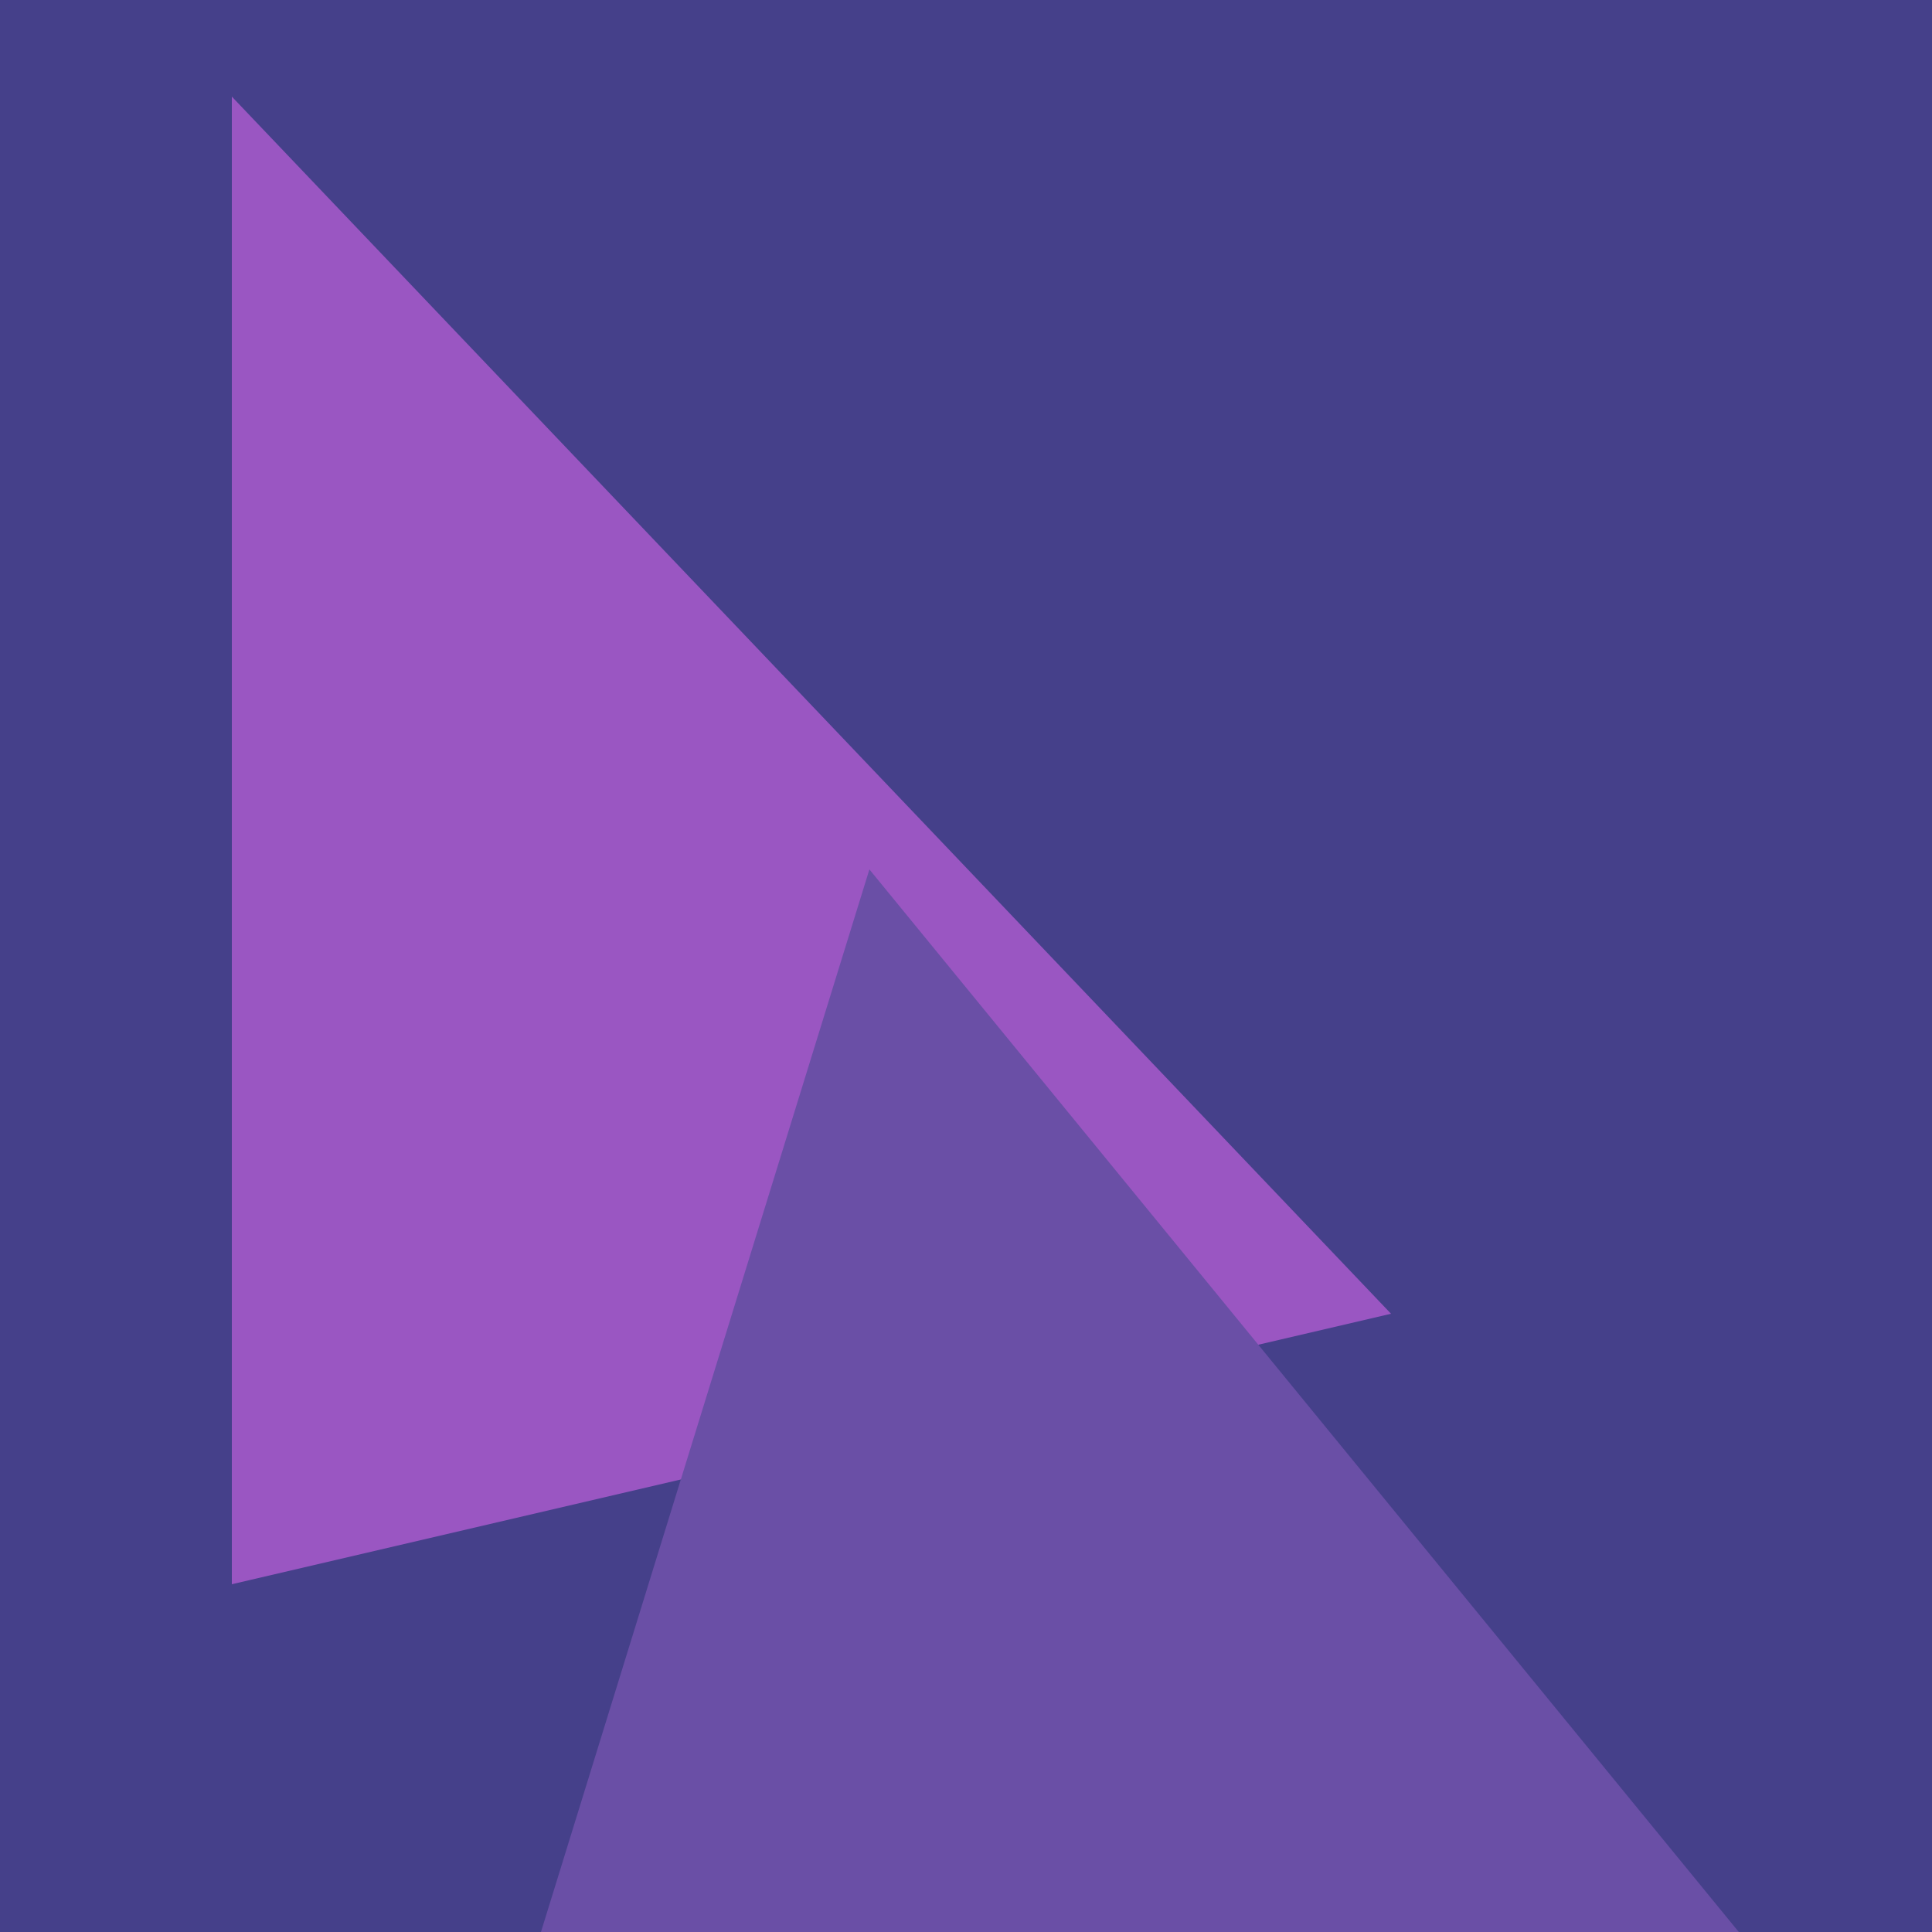
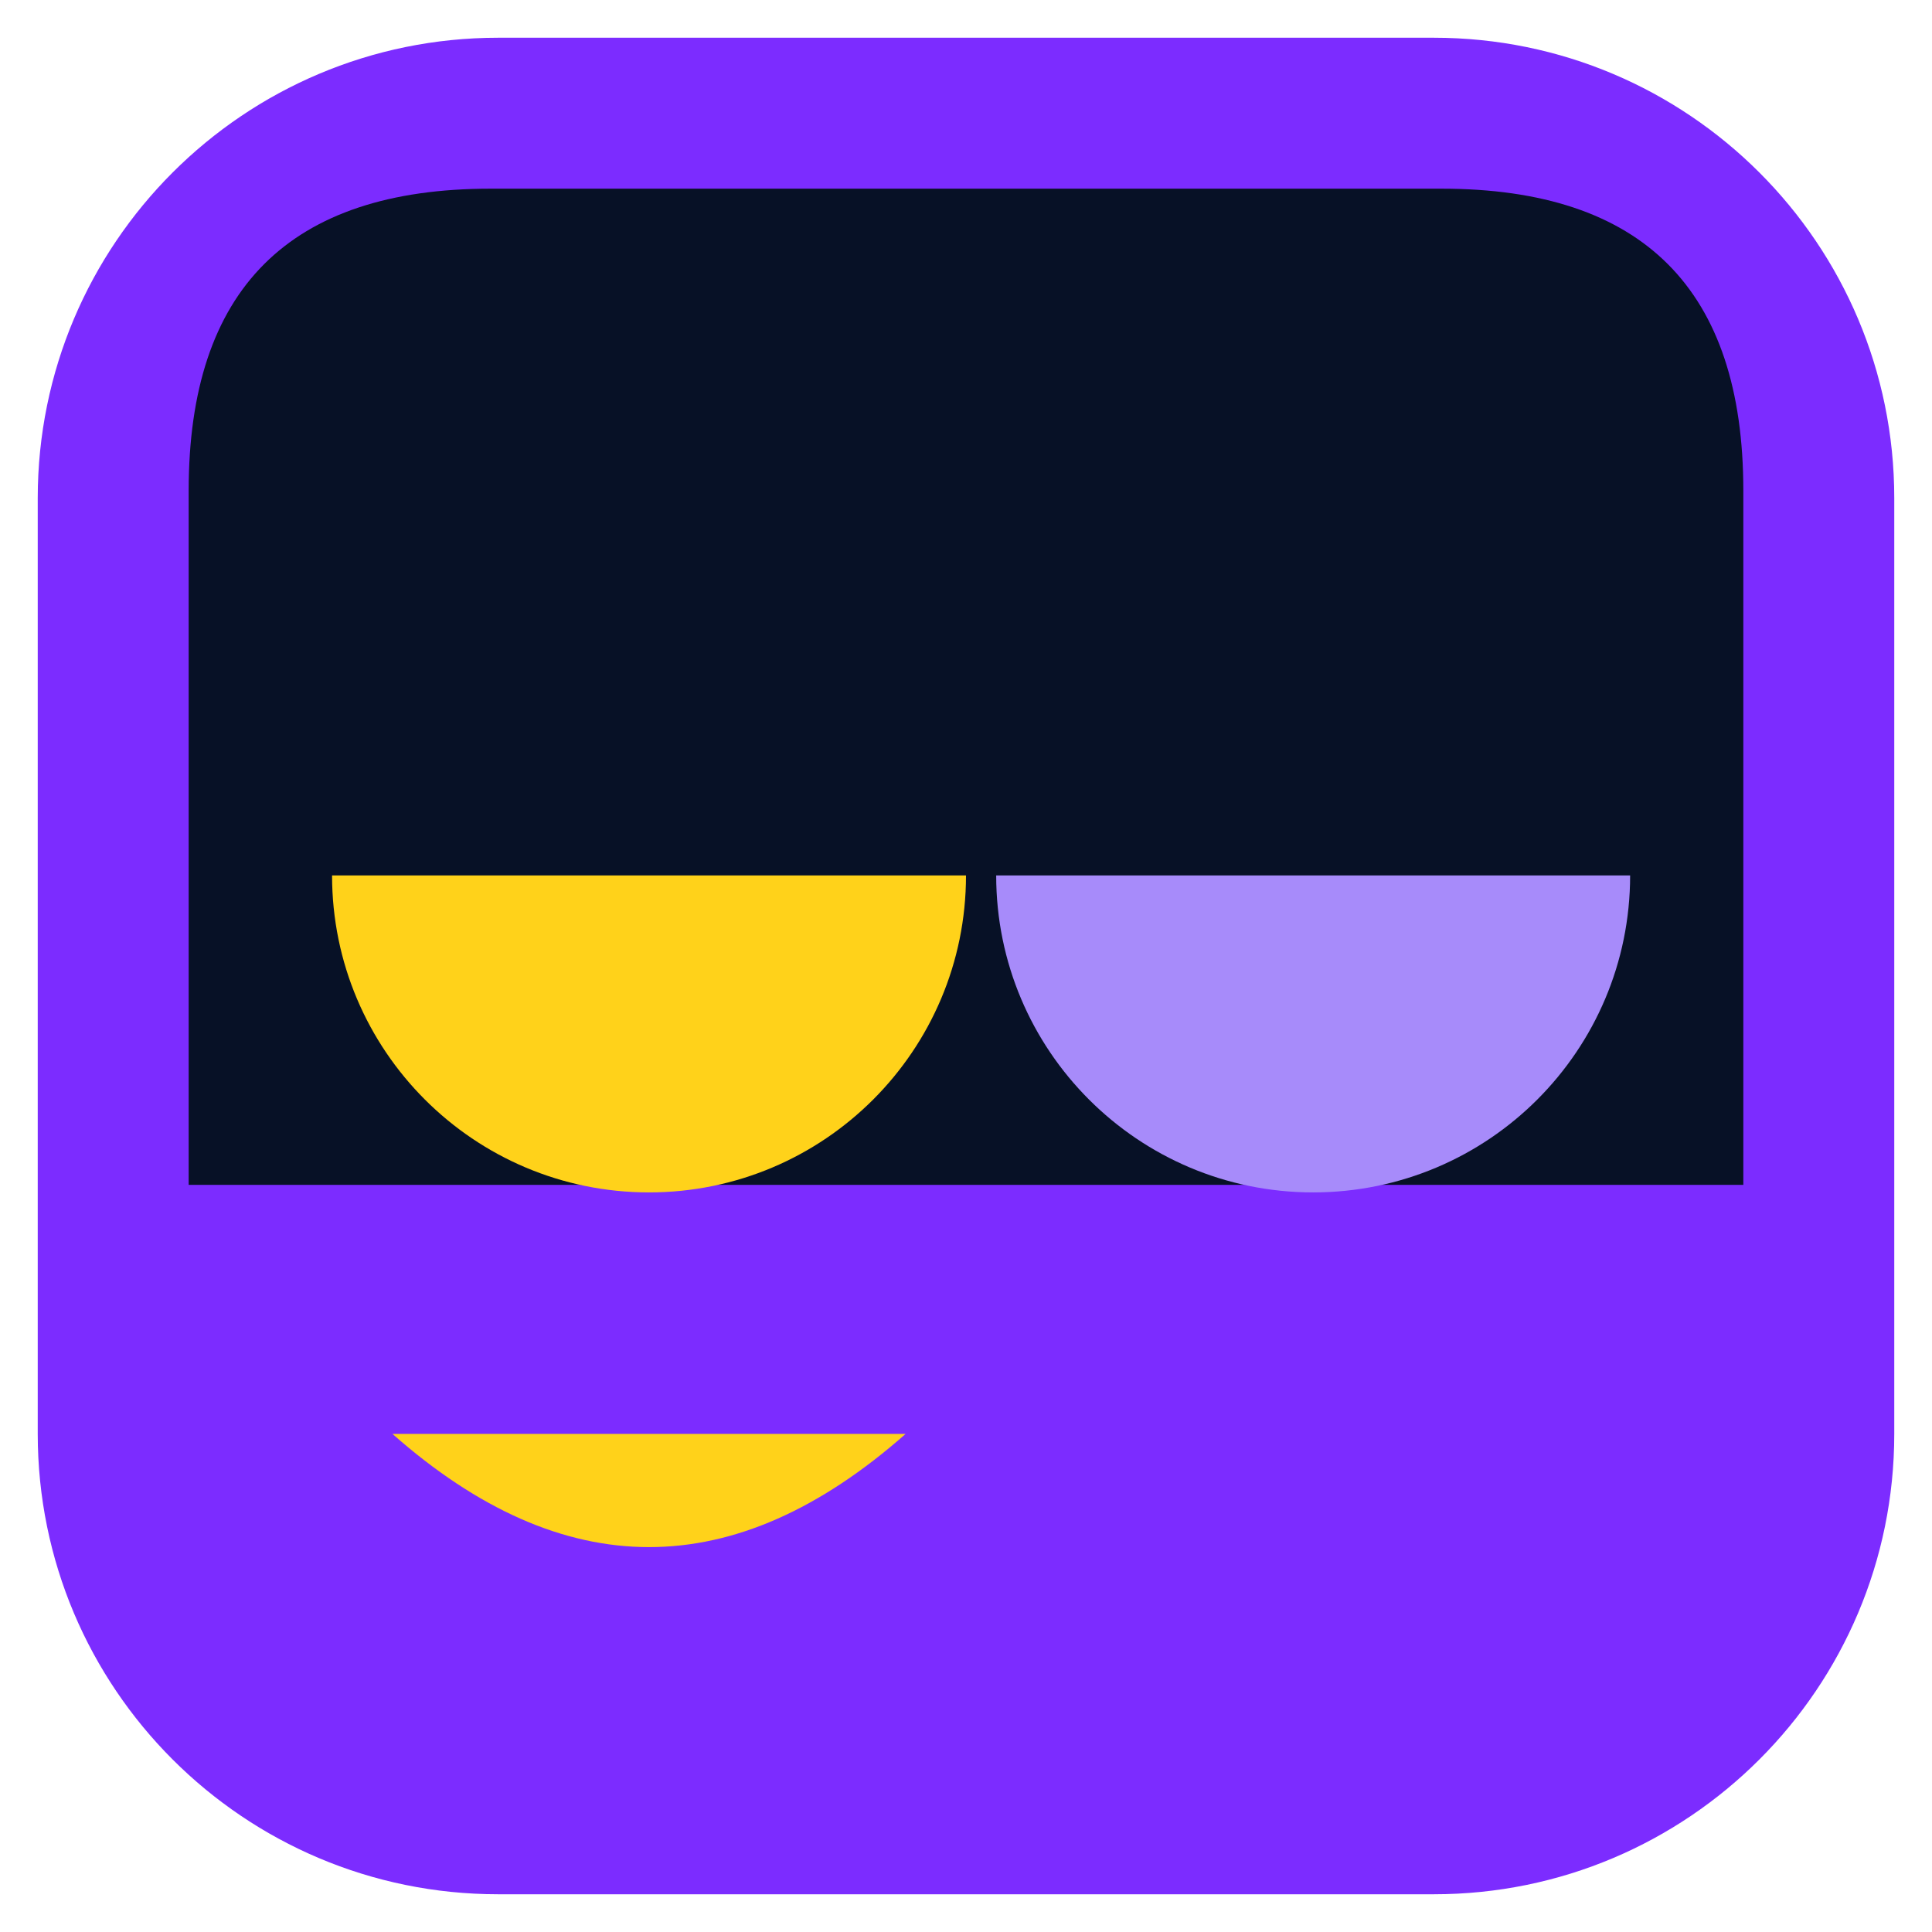
- <svg xmlns="http://www.w3.org/2000/svg" viewBox="0 0 100 100">
-   <rect width="100" height="100" fill="#45408A" />
-   <polygon points="12,5 72,68 12,82" fill="#9A56C2" />
-   <polygon points="45,45 90,100 28,100" fill="#6A4FA6" />
+ <svg xmlns="http://www.w3.org/2000/svg" viewBox="0 0 256 256">
+   <rect x="9" y="9" width="238" height="238" rx="57" fill="#7C2CFF" stroke="#7C2CFF" stroke-width="8" />
+   <path d="M65 25 H191 Q231 25 231 65 V157 H25 V65 Q25 25 65 25Z" fill="#071126" />
+   <path d="M44 116 A42 42 0 0 0 128 116 Z" fill="#FFD21A" />
+   <path d="M132 116 A42 42 0 0 0 216 116 Z" fill="#A78BFA" />
+   <path d="M52 190 Q86 220 120 190 Z" fill="#FFD21A" />
</svg>
